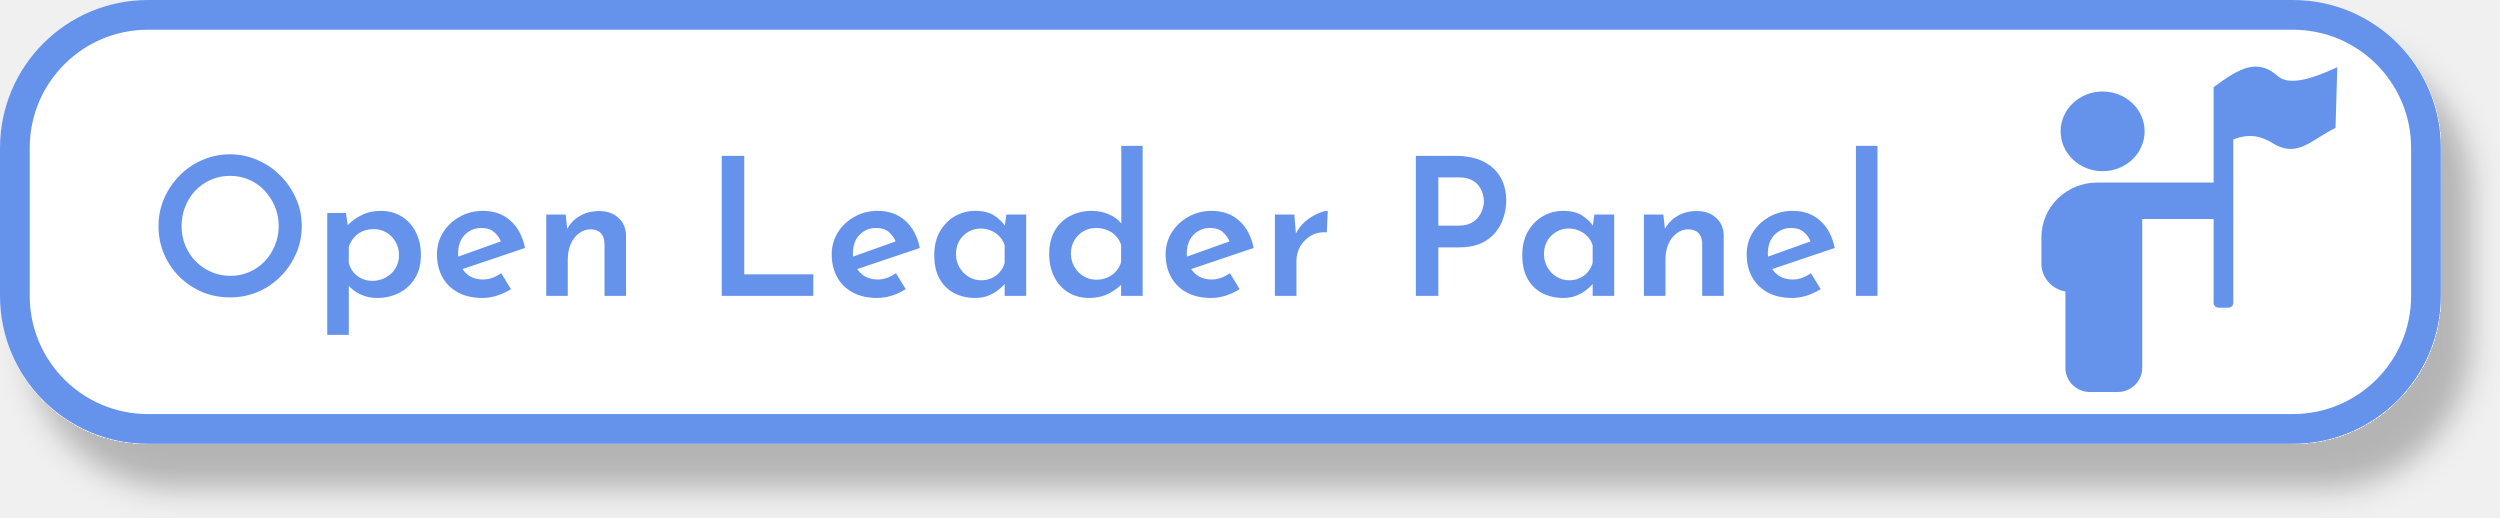
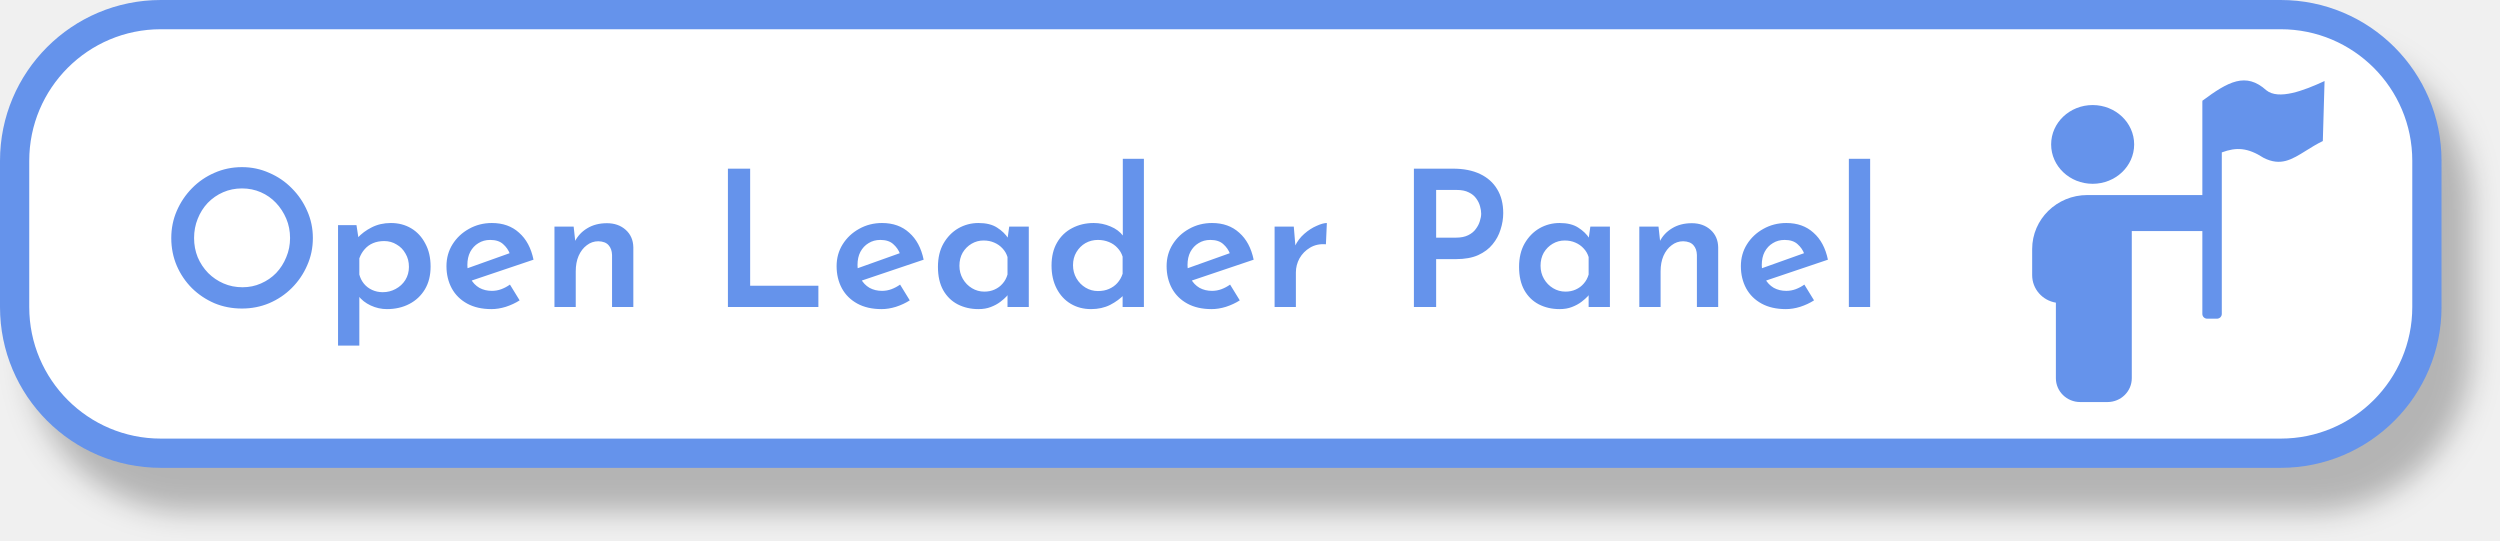
- <svg xmlns="http://www.w3.org/2000/svg" width="338" height="70" viewBox="0 0 338 70" fill="none">
-   <g filter="url(#filter0_d_249_3582)">
-     <path d="M0 20C0 8.954 8.954 0 20 0H310C321.046 0 330 8.954 330 20V40C330 51.046 321.046 60 310 60H20C8.954 60 0 51.046 0 40V20Z" fill="white" />
-     <path d="M2.009 20C2.009 10.064 10.064 2.009 20 2.009H310C319.936 2.009 327.991 10.064 327.991 20V40C327.991 49.936 319.936 57.991 310 57.991H20C10.064 57.991 2.009 49.936 2.009 40V20Z" stroke="#6593EB" stroke-width="4.018" />
+ <svg xmlns="http://www.w3.org/2000/svg" width="342" height="74" viewBox="0 0 342 74" fill="none">
+   <g filter="url(#filter0_d_272_4389)">
+     <path d="M2 22C2 10.954 10.954 2 22 2H312C323.046 2 332 10.954 332 22V42C332 53.046 323.046 62 312 62H22C10.954 62 2 53.046 2 42V22Z" fill="white" stroke="#6593EB" stroke-width="4" />
+     <path d="M301.281 13.785C304.838 11.14 307.237 9.837 310.023 12.341C311.69 13.711 315.151 12.407 318 11.084L317.762 19.296C316.905 19.711 316.157 20.178 315.463 20.612C313.518 21.826 311.994 22.779 309.666 21.594C307.475 20.191 305.947 20.106 303.942 20.849L303.942 28.864C303.942 29 303.942 29.096 303.942 29.191C303.942 29.287 303.942 29.312 303.942 29.427V42.945C303.942 43.305 303.644 43.597 303.277 43.597H301.946C301.579 43.597 301.281 43.305 301.281 42.945V31.608H291.626C291.627 31.661 291.628 31.715 291.628 31.769V51.742C291.628 53.541 290.139 55 288.302 55H284.571C282.734 55 281.245 53.541 281.245 51.742V41.404C279.403 41.102 278 39.533 278 37.643V34.07C278 29.99 281.376 26.683 285.541 26.683H285.787L286.534 26.683C286.766 26.683 286.217 26.683 286.436 26.683L286.461 26.683H301.281V13.948H301.288L301.281 13.785Z" fill="#6593EB" />
+     <path d="M291.953 19.758C291.953 22.732 289.41 25.144 286.274 25.144C283.138 25.144 280.596 22.732 280.596 19.758C280.596 16.783 283.138 14.371 286.274 14.371C289.41 14.371 291.953 16.783 291.953 19.758Z" fill="#6593EB" />
+     <path d="M23.43 32.562C23.43 31.245 23.681 30.005 24.184 28.844C24.687 27.683 25.38 26.651 26.264 25.75C27.148 24.849 28.171 24.147 29.332 23.644C30.511 23.124 31.767 22.864 33.102 22.864C34.419 22.864 35.659 23.124 36.82 23.644C37.999 24.147 39.03 24.849 39.914 25.75C40.815 26.651 41.517 27.683 42.02 28.844C42.54 30.005 42.8 31.245 42.8 32.562C42.8 33.897 42.54 35.145 42.02 36.306C41.517 37.467 40.815 38.499 39.914 39.4C39.03 40.284 37.999 40.977 36.82 41.48C35.659 41.965 34.419 42.208 33.102 42.208C31.75 42.208 30.493 41.965 29.332 41.48C28.171 40.977 27.148 40.293 26.264 39.426C25.38 38.542 24.687 37.519 24.184 36.358C23.681 35.179 23.43 33.914 23.43 32.562ZM26.55 32.562C26.55 33.498 26.715 34.373 27.044 35.188C27.391 36.003 27.867 36.722 28.474 37.346C29.081 37.953 29.783 38.429 30.58 38.776C31.377 39.123 32.244 39.296 33.18 39.296C34.081 39.296 34.922 39.123 35.702 38.776C36.499 38.429 37.193 37.953 37.782 37.346C38.371 36.722 38.831 36.003 39.16 35.188C39.507 34.373 39.68 33.498 39.68 32.562C39.68 31.609 39.507 30.725 39.16 29.91C38.813 29.095 38.345 28.376 37.756 27.752C37.167 27.128 36.473 26.643 35.676 26.296C34.879 25.949 34.021 25.776 33.102 25.776C32.183 25.776 31.325 25.949 30.528 26.296C29.731 26.643 29.029 27.128 28.422 27.752C27.833 28.376 27.373 29.104 27.044 29.936C26.715 30.751 26.55 31.626 26.55 32.562ZM52.926 42.286C52.163 42.286 51.427 42.121 50.716 41.792C50.005 41.463 49.434 41.012 49 40.44L49.156 39.556V47.278H46.244V30.794H48.766L49.156 33.342L48.896 32.562C49.434 31.973 50.084 31.487 50.846 31.106C51.626 30.707 52.502 30.508 53.472 30.508C54.512 30.508 55.44 30.751 56.254 31.236C57.069 31.721 57.71 32.415 58.178 33.316C58.663 34.2 58.906 35.249 58.906 36.462C58.906 37.675 58.646 38.715 58.126 39.582C57.606 40.449 56.895 41.116 55.994 41.584C55.093 42.052 54.07 42.286 52.926 42.286ZM52.354 39.972C52.995 39.972 53.585 39.825 54.122 39.53C54.677 39.235 55.119 38.828 55.448 38.308C55.778 37.771 55.942 37.173 55.942 36.514C55.942 35.821 55.786 35.214 55.474 34.694C55.179 34.157 54.772 33.741 54.252 33.446C53.749 33.134 53.186 32.978 52.562 32.978C51.99 32.978 51.479 33.073 51.028 33.264C50.578 33.455 50.196 33.732 49.884 34.096C49.572 34.443 49.33 34.859 49.156 35.344V37.554C49.278 38.022 49.486 38.438 49.78 38.802C50.075 39.166 50.447 39.452 50.898 39.66C51.349 39.868 51.834 39.972 52.354 39.972ZM67.238 42.286C65.938 42.286 64.829 42.035 63.91 41.532C62.992 41.029 62.29 40.336 61.804 39.452C61.319 38.551 61.076 37.537 61.076 36.41C61.076 35.301 61.354 34.304 61.908 33.42C62.463 32.536 63.208 31.834 64.144 31.314C65.098 30.777 66.146 30.508 67.29 30.508C68.798 30.508 70.038 30.95 71.008 31.834C71.996 32.701 72.655 33.931 72.984 35.526L64.118 38.516L63.442 36.878L70.358 34.408L69.76 34.746C69.57 34.226 69.258 33.775 68.824 33.394C68.408 33.013 67.819 32.822 67.056 32.822C66.45 32.822 65.912 32.969 65.444 33.264C64.976 33.541 64.604 33.94 64.326 34.46C64.066 34.963 63.936 35.561 63.936 36.254C63.936 36.965 64.084 37.589 64.378 38.126C64.673 38.663 65.072 39.079 65.574 39.374C66.077 39.651 66.649 39.79 67.29 39.79C67.741 39.79 68.174 39.712 68.59 39.556C69.006 39.4 69.396 39.192 69.76 38.932L71.086 41.09C70.514 41.454 69.882 41.749 69.188 41.974C68.512 42.182 67.862 42.286 67.238 42.286ZM78.476 31.002L78.736 33.368L78.632 33.056C79.013 32.293 79.576 31.687 80.322 31.236C81.084 30.768 81.986 30.534 83.026 30.534C84.066 30.534 84.924 30.837 85.6 31.444C86.276 32.051 86.622 32.848 86.64 33.836V42H83.728V34.876C83.71 34.321 83.554 33.879 83.26 33.55C82.965 33.203 82.497 33.021 81.856 33.004C81.266 33.004 80.738 33.186 80.27 33.55C79.802 33.897 79.429 34.382 79.152 35.006C78.892 35.613 78.762 36.315 78.762 37.112V42H75.85V31.002H78.476ZM99.579 23.072H102.621V39.088H111.955V42H99.579V23.072ZM120.609 42.286C119.309 42.286 118.2 42.035 117.281 41.532C116.363 41.029 115.661 40.336 115.175 39.452C114.69 38.551 114.447 37.537 114.447 36.41C114.447 35.301 114.725 34.304 115.279 33.42C115.834 32.536 116.579 31.834 117.515 31.314C118.469 30.777 119.517 30.508 120.661 30.508C122.169 30.508 123.409 30.95 124.379 31.834C125.367 32.701 126.026 33.931 126.355 35.526L117.489 38.516L116.813 36.878L123.729 34.408L123.131 34.746C122.941 34.226 122.629 33.775 122.195 33.394C121.779 33.013 121.19 32.822 120.427 32.822C119.821 32.822 119.283 32.969 118.815 33.264C118.347 33.541 117.975 33.94 117.697 34.46C117.437 34.963 117.307 35.561 117.307 36.254C117.307 36.965 117.455 37.589 117.749 38.126C118.044 38.663 118.443 39.079 118.945 39.374C119.448 39.651 120.02 39.79 120.661 39.79C121.112 39.79 121.545 39.712 121.961 39.556C122.377 39.4 122.767 39.192 123.131 38.932L124.457 41.09C123.885 41.454 123.253 41.749 122.559 41.974C121.883 42.182 121.233 42.286 120.609 42.286ZM133.849 42.286C132.809 42.286 131.864 42.069 131.015 41.636C130.183 41.203 129.524 40.561 129.039 39.712C128.553 38.845 128.311 37.779 128.311 36.514C128.311 35.266 128.562 34.2 129.065 33.316C129.585 32.415 130.261 31.721 131.093 31.236C131.942 30.751 132.861 30.508 133.849 30.508C134.906 30.508 135.755 30.716 136.397 31.132C137.055 31.548 137.567 32.042 137.931 32.614L137.775 33.03L138.061 31.002H140.739V42H137.827V39.322L138.113 40.024C138.043 40.128 137.905 40.301 137.697 40.544C137.489 40.769 137.203 41.021 136.839 41.298C136.475 41.575 136.041 41.809 135.539 42C135.053 42.191 134.49 42.286 133.849 42.286ZM134.655 39.894C135.175 39.894 135.643 39.799 136.059 39.608C136.492 39.417 136.856 39.149 137.151 38.802C137.463 38.455 137.688 38.039 137.827 37.554V35.162C137.688 34.711 137.463 34.321 137.151 33.992C136.839 33.645 136.457 33.377 136.007 33.186C135.573 32.995 135.088 32.9 134.551 32.9C133.961 32.9 133.415 33.047 132.913 33.342C132.41 33.637 132.003 34.044 131.691 34.564C131.396 35.084 131.249 35.682 131.249 36.358C131.249 37.017 131.405 37.615 131.717 38.152C132.029 38.689 132.445 39.114 132.965 39.426C133.485 39.738 134.048 39.894 134.655 39.894ZM149.258 42.286C148.218 42.286 147.29 42.043 146.476 41.558C145.661 41.073 145.02 40.379 144.552 39.478C144.084 38.577 143.85 37.528 143.85 36.332C143.85 35.101 144.101 34.053 144.604 33.186C145.106 32.319 145.791 31.661 146.658 31.21C147.542 30.742 148.53 30.508 149.622 30.508C150.419 30.508 151.182 30.664 151.91 30.976C152.638 31.271 153.218 31.704 153.652 32.276L153.6 33.264V21.72H156.486V42H153.574V39.53L153.86 40.232C153.305 40.821 152.638 41.315 151.858 41.714C151.095 42.095 150.228 42.286 149.258 42.286ZM150.194 39.816C150.766 39.816 151.268 39.721 151.702 39.53C152.152 39.339 152.534 39.071 152.846 38.724C153.175 38.36 153.418 37.935 153.574 37.45V35.11C153.435 34.659 153.201 34.261 152.872 33.914C152.56 33.567 152.17 33.299 151.702 33.108C151.234 32.917 150.731 32.822 150.194 32.822C149.57 32.822 148.998 32.969 148.478 33.264C147.975 33.559 147.568 33.966 147.256 34.486C146.944 35.006 146.788 35.604 146.788 36.28C146.788 36.939 146.944 37.537 147.256 38.074C147.568 38.611 147.984 39.036 148.504 39.348C149.024 39.66 149.587 39.816 150.194 39.816ZM165.754 42.286C164.454 42.286 163.345 42.035 162.426 41.532C161.507 41.029 160.805 40.336 160.32 39.452C159.835 38.551 159.592 37.537 159.592 36.41C159.592 35.301 159.869 34.304 160.424 33.42C160.979 32.536 161.724 31.834 162.66 31.314C163.613 30.777 164.662 30.508 165.806 30.508C167.314 30.508 168.553 30.95 169.524 31.834C170.512 32.701 171.171 33.931 171.5 35.526L162.634 38.516L161.958 36.878L168.874 34.408L168.276 34.746C168.085 34.226 167.773 33.775 167.34 33.394C166.924 33.013 166.335 32.822 165.572 32.822C164.965 32.822 164.428 32.969 163.96 33.264C163.492 33.541 163.119 33.94 162.842 34.46C162.582 34.963 162.452 35.561 162.452 36.254C162.452 36.965 162.599 37.589 162.894 38.126C163.189 38.663 163.587 39.079 164.09 39.374C164.593 39.651 165.165 39.79 165.806 39.79C166.257 39.79 166.69 39.712 167.106 39.556C167.522 39.4 167.912 39.192 168.276 38.932L169.602 41.09C169.03 41.454 168.397 41.749 167.704 41.974C167.028 42.182 166.378 42.286 165.754 42.286ZM176.991 31.002L177.251 34.122L177.147 33.68C177.459 33.021 177.884 32.458 178.421 31.99C178.976 31.505 179.539 31.141 180.111 30.898C180.683 30.638 181.151 30.508 181.515 30.508L181.385 33.42C180.553 33.351 179.825 33.507 179.201 33.888C178.595 34.252 178.118 34.737 177.771 35.344C177.442 35.951 177.277 36.592 177.277 37.268V42H174.365V31.002H176.991ZM198.778 23.072C200.217 23.072 201.448 23.315 202.47 23.8C203.493 24.285 204.273 24.979 204.81 25.88C205.365 26.781 205.642 27.873 205.642 29.156C205.642 29.901 205.521 30.647 205.278 31.392C205.053 32.137 204.689 32.813 204.186 33.42C203.701 34.027 203.042 34.521 202.21 34.902C201.396 35.266 200.39 35.448 199.194 35.448H196.464V42H193.422V23.072H198.778ZM199.194 32.51C199.853 32.51 200.408 32.397 200.858 32.172C201.309 31.947 201.656 31.661 201.898 31.314C202.158 30.967 202.34 30.612 202.444 30.248C202.566 29.867 202.626 29.529 202.626 29.234C202.626 28.922 202.574 28.584 202.47 28.22C202.366 27.839 202.193 27.483 201.95 27.154C201.708 26.807 201.37 26.53 200.936 26.322C200.503 26.097 199.948 25.984 199.272 25.984H196.464V32.51H199.194ZM213.347 42.286C212.307 42.286 211.362 42.069 210.513 41.636C209.681 41.203 209.022 40.561 208.537 39.712C208.051 38.845 207.809 37.779 207.809 36.514C207.809 35.266 208.06 34.2 208.563 33.316C209.083 32.415 209.759 31.721 210.591 31.236C211.44 30.751 212.359 30.508 213.347 30.508C214.404 30.508 215.253 30.716 215.895 31.132C216.553 31.548 217.065 32.042 217.429 32.614L217.273 33.03L217.559 31.002H220.237V42H217.325V39.322L217.611 40.024C217.541 40.128 217.403 40.301 217.195 40.544C216.987 40.769 216.701 41.021 216.337 41.298C215.973 41.575 215.539 41.809 215.037 42C214.551 42.191 213.988 42.286 213.347 42.286ZM214.153 39.894C214.673 39.894 215.141 39.799 215.557 39.608C215.99 39.417 216.354 39.149 216.649 38.802C216.961 38.455 217.186 38.039 217.325 37.554V35.162C217.186 34.711 216.961 34.321 216.649 33.992C216.337 33.645 215.955 33.377 215.505 33.186C215.071 32.995 214.586 32.9 214.049 32.9C213.459 32.9 212.913 33.047 212.411 33.342C211.908 33.637 211.501 34.044 211.189 34.564C210.894 35.084 210.747 35.682 210.747 36.358C210.747 37.017 210.903 37.615 211.215 38.152C211.527 38.689 211.943 39.114 212.463 39.426C212.983 39.738 213.546 39.894 214.153 39.894ZM226.884 31.002L227.144 33.368L227.04 33.056C227.421 32.293 227.985 31.687 228.73 31.236C229.493 30.768 230.394 30.534 231.434 30.534C232.474 30.534 233.332 30.837 234.008 31.444C234.684 32.051 235.031 32.848 235.048 33.836V42H232.136V34.876C232.119 34.321 231.963 33.879 231.668 33.55C231.373 33.203 230.905 33.021 230.264 33.004C229.675 33.004 229.146 33.186 228.678 33.55C228.21 33.897 227.837 34.382 227.56 35.006C227.3 35.613 227.17 36.315 227.17 37.112V42H224.258V31.002H226.884ZM244.313 42.286C243.013 42.286 241.903 42.035 240.985 41.532C240.066 41.029 239.364 40.336 238.879 39.452C238.393 38.551 238.151 37.537 238.151 36.41C238.151 35.301 238.428 34.304 238.983 33.42C239.537 32.536 240.283 31.834 241.219 31.314C242.172 30.777 243.221 30.508 244.365 30.508C245.873 30.508 247.112 30.95 248.083 31.834C249.071 32.701 249.729 33.931 250.059 35.526L241.193 38.516L240.517 36.878L247.433 34.408L246.835 34.746C246.644 34.226 246.332 33.775 245.899 33.394C245.483 33.013 244.893 32.822 244.131 32.822C243.524 32.822 242.987 32.969 242.519 33.264C242.051 33.541 241.678 33.94 241.401 34.46C241.141 34.963 241.011 35.561 241.011 36.254C241.011 36.965 241.158 37.589 241.453 38.126C241.747 38.663 242.146 39.079 242.649 39.374C243.151 39.651 243.723 39.79 244.365 39.79C244.815 39.79 245.249 39.712 245.665 39.556C246.081 39.4 246.471 39.192 246.835 38.932L248.161 41.09C247.589 41.454 246.956 41.749 246.263 41.974C245.587 42.182 244.937 42.286 244.313 42.286ZM252.924 21.72H255.836V42H252.924V21.72Z" fill="#6593EB" />
  </g>
-   <path d="M299.281 11.785C302.838 9.14 305.237 7.837 308.023 10.341C309.69 11.711 313.151 10.407 316 9.084L315.762 17.296C314.905 17.711 314.157 18.178 313.463 18.612C311.518 19.826 309.994 20.779 307.666 19.594C305.475 18.191 303.947 18.106 301.942 18.849L301.942 26.864C301.942 27 301.942 27.096 301.942 27.191C301.942 27.287 301.942 27.312 301.942 27.427V40.945C301.942 41.305 301.644 41.597 301.277 41.597H299.946C299.579 41.597 299.281 41.305 299.281 40.945V29.608H289.626C289.627 29.661 289.628 29.715 289.628 29.769V49.742C289.628 51.541 288.139 53 286.302 53H282.571C280.734 53 279.245 51.541 279.245 49.742V39.404C277.403 39.102 276 37.533 276 35.643V32.07C276 27.99 279.376 24.683 283.541 24.683H283.787L284.534 24.683C284.766 24.683 284.217 24.683 284.436 24.683L284.461 24.683H299.281V11.948H299.288L299.281 11.785Z" fill="#6593EB" />
-   <path d="M289.953 17.758C289.953 20.732 287.41 23.144 284.274 23.144C281.138 23.144 278.596 20.732 278.596 17.758C278.596 14.783 281.138 12.371 284.274 12.371C287.41 12.371 289.953 14.783 289.953 17.758Z" fill="#6593EB" />
-   <path d="M21.43 30.562C21.43 29.245 21.681 28.005 22.184 26.844C22.687 25.683 23.38 24.651 24.264 23.75C25.148 22.849 26.171 22.147 27.332 21.644C28.511 21.124 29.767 20.864 31.102 20.864C32.419 20.864 33.659 21.124 34.82 21.644C35.999 22.147 37.03 22.849 37.914 23.75C38.815 24.651 39.517 25.683 40.02 26.844C40.54 28.005 40.8 29.245 40.8 30.562C40.8 31.897 40.54 33.145 40.02 34.306C39.517 35.467 38.815 36.499 37.914 37.4C37.03 38.284 35.999 38.977 34.82 39.48C33.659 39.965 32.419 40.208 31.102 40.208C29.75 40.208 28.493 39.965 27.332 39.48C26.171 38.977 25.148 38.293 24.264 37.426C23.38 36.542 22.687 35.519 22.184 34.358C21.681 33.179 21.43 31.914 21.43 30.562ZM24.55 30.562C24.55 31.498 24.715 32.373 25.044 33.188C25.391 34.003 25.867 34.722 26.474 35.346C27.081 35.953 27.783 36.429 28.58 36.776C29.377 37.123 30.244 37.296 31.18 37.296C32.081 37.296 32.922 37.123 33.702 36.776C34.499 36.429 35.193 35.953 35.782 35.346C36.371 34.722 36.831 34.003 37.16 33.188C37.507 32.373 37.68 31.498 37.68 30.562C37.68 29.609 37.507 28.725 37.16 27.91C36.813 27.095 36.345 26.376 35.756 25.752C35.167 25.128 34.473 24.643 33.676 24.296C32.879 23.949 32.021 23.776 31.102 23.776C30.183 23.776 29.325 23.949 28.528 24.296C27.731 24.643 27.029 25.128 26.422 25.752C25.833 26.376 25.373 27.104 25.044 27.936C24.715 28.751 24.55 29.626 24.55 30.562ZM50.926 40.286C50.163 40.286 49.427 40.121 48.716 39.792C48.005 39.463 47.434 39.012 47 38.44L47.156 37.556V45.278H44.244V28.794H46.766L47.156 31.342L46.896 30.562C47.434 29.973 48.084 29.487 48.846 29.106C49.626 28.707 50.502 28.508 51.472 28.508C52.512 28.508 53.44 28.751 54.254 29.236C55.069 29.721 55.71 30.415 56.178 31.316C56.663 32.2 56.906 33.249 56.906 34.462C56.906 35.675 56.646 36.715 56.126 37.582C55.606 38.449 54.895 39.116 53.994 39.584C53.093 40.052 52.07 40.286 50.926 40.286ZM50.354 37.972C50.995 37.972 51.585 37.825 52.122 37.53C52.677 37.235 53.119 36.828 53.448 36.308C53.778 35.771 53.942 35.173 53.942 34.514C53.942 33.821 53.786 33.214 53.474 32.694C53.179 32.157 52.772 31.741 52.252 31.446C51.749 31.134 51.186 30.978 50.562 30.978C49.99 30.978 49.479 31.073 49.028 31.264C48.578 31.455 48.196 31.732 47.884 32.096C47.572 32.443 47.33 32.859 47.156 33.344V35.554C47.278 36.022 47.486 36.438 47.78 36.802C48.075 37.166 48.447 37.452 48.898 37.66C49.349 37.868 49.834 37.972 50.354 37.972ZM65.238 40.286C63.938 40.286 62.829 40.035 61.91 39.532C60.992 39.029 60.29 38.336 59.804 37.452C59.319 36.551 59.076 35.537 59.076 34.41C59.076 33.301 59.354 32.304 59.908 31.42C60.463 30.536 61.208 29.834 62.144 29.314C63.098 28.777 64.146 28.508 65.29 28.508C66.798 28.508 68.038 28.95 69.008 29.834C69.996 30.701 70.655 31.931 70.984 33.526L62.118 36.516L61.442 34.878L68.358 32.408L67.76 32.746C67.57 32.226 67.258 31.775 66.824 31.394C66.408 31.013 65.819 30.822 65.056 30.822C64.45 30.822 63.912 30.969 63.444 31.264C62.976 31.541 62.604 31.94 62.326 32.46C62.066 32.963 61.936 33.561 61.936 34.254C61.936 34.965 62.084 35.589 62.378 36.126C62.673 36.663 63.072 37.079 63.574 37.374C64.077 37.651 64.649 37.79 65.29 37.79C65.741 37.79 66.174 37.712 66.59 37.556C67.006 37.4 67.396 37.192 67.76 36.932L69.086 39.09C68.514 39.454 67.882 39.749 67.188 39.974C66.512 40.182 65.862 40.286 65.238 40.286ZM76.476 29.002L76.736 31.368L76.632 31.056C77.013 30.293 77.576 29.687 78.322 29.236C79.084 28.768 79.986 28.534 81.026 28.534C82.066 28.534 82.924 28.837 83.6 29.444C84.276 30.051 84.622 30.848 84.64 31.836V40H81.728V32.876C81.71 32.321 81.554 31.879 81.26 31.55C80.965 31.203 80.497 31.021 79.856 31.004C79.266 31.004 78.738 31.186 78.27 31.55C77.802 31.897 77.429 32.382 77.152 33.006C76.892 33.613 76.762 34.315 76.762 35.112V40H73.85V29.002H76.476ZM97.579 21.072H100.621V37.088H109.955V40H97.579V21.072ZM118.609 40.286C117.309 40.286 116.2 40.035 115.281 39.532C114.363 39.029 113.661 38.336 113.175 37.452C112.69 36.551 112.447 35.537 112.447 34.41C112.447 33.301 112.725 32.304 113.279 31.42C113.834 30.536 114.579 29.834 115.515 29.314C116.469 28.777 117.517 28.508 118.661 28.508C120.169 28.508 121.409 28.95 122.379 29.834C123.367 30.701 124.026 31.931 124.355 33.526L115.489 36.516L114.813 34.878L121.729 32.408L121.131 32.746C120.941 32.226 120.629 31.775 120.195 31.394C119.779 31.013 119.19 30.822 118.427 30.822C117.821 30.822 117.283 30.969 116.815 31.264C116.347 31.541 115.975 31.94 115.697 32.46C115.437 32.963 115.307 33.561 115.307 34.254C115.307 34.965 115.455 35.589 115.749 36.126C116.044 36.663 116.443 37.079 116.945 37.374C117.448 37.651 118.02 37.79 118.661 37.79C119.112 37.79 119.545 37.712 119.961 37.556C120.377 37.4 120.767 37.192 121.131 36.932L122.457 39.09C121.885 39.454 121.253 39.749 120.559 39.974C119.883 40.182 119.233 40.286 118.609 40.286ZM131.849 40.286C130.809 40.286 129.864 40.069 129.015 39.636C128.183 39.203 127.524 38.561 127.039 37.712C126.553 36.845 126.311 35.779 126.311 34.514C126.311 33.266 126.562 32.2 127.065 31.316C127.585 30.415 128.261 29.721 129.093 29.236C129.942 28.751 130.861 28.508 131.849 28.508C132.906 28.508 133.755 28.716 134.397 29.132C135.055 29.548 135.567 30.042 135.931 30.614L135.775 31.03L136.061 29.002H138.739V40H135.827V37.322L136.113 38.024C136.043 38.128 135.905 38.301 135.697 38.544C135.489 38.769 135.203 39.021 134.839 39.298C134.475 39.575 134.041 39.809 133.539 40C133.053 40.191 132.49 40.286 131.849 40.286ZM132.655 37.894C133.175 37.894 133.643 37.799 134.059 37.608C134.492 37.417 134.856 37.149 135.151 36.802C135.463 36.455 135.688 36.039 135.827 35.554V33.162C135.688 32.711 135.463 32.321 135.151 31.992C134.839 31.645 134.457 31.377 134.007 31.186C133.573 30.995 133.088 30.9 132.551 30.9C131.961 30.9 131.415 31.047 130.913 31.342C130.41 31.637 130.003 32.044 129.691 32.564C129.396 33.084 129.249 33.682 129.249 34.358C129.249 35.017 129.405 35.615 129.717 36.152C130.029 36.689 130.445 37.114 130.965 37.426C131.485 37.738 132.048 37.894 132.655 37.894ZM147.258 40.286C146.218 40.286 145.29 40.043 144.476 39.558C143.661 39.073 143.02 38.379 142.552 37.478C142.084 36.577 141.85 35.528 141.85 34.332C141.85 33.101 142.101 32.053 142.604 31.186C143.106 30.319 143.791 29.661 144.658 29.21C145.542 28.742 146.53 28.508 147.622 28.508C148.419 28.508 149.182 28.664 149.91 28.976C150.638 29.271 151.218 29.704 151.652 30.276L151.6 31.264V19.72H154.486V40H151.574V37.53L151.86 38.232C151.305 38.821 150.638 39.315 149.858 39.714C149.095 40.095 148.228 40.286 147.258 40.286ZM148.194 37.816C148.766 37.816 149.268 37.721 149.702 37.53C150.152 37.339 150.534 37.071 150.846 36.724C151.175 36.36 151.418 35.935 151.574 35.45V33.11C151.435 32.659 151.201 32.261 150.872 31.914C150.56 31.567 150.17 31.299 149.702 31.108C149.234 30.917 148.731 30.822 148.194 30.822C147.57 30.822 146.998 30.969 146.478 31.264C145.975 31.559 145.568 31.966 145.256 32.486C144.944 33.006 144.788 33.604 144.788 34.28C144.788 34.939 144.944 35.537 145.256 36.074C145.568 36.611 145.984 37.036 146.504 37.348C147.024 37.66 147.587 37.816 148.194 37.816ZM163.754 40.286C162.454 40.286 161.345 40.035 160.426 39.532C159.507 39.029 158.805 38.336 158.32 37.452C157.835 36.551 157.592 35.537 157.592 34.41C157.592 33.301 157.869 32.304 158.424 31.42C158.979 30.536 159.724 29.834 160.66 29.314C161.613 28.777 162.662 28.508 163.806 28.508C165.314 28.508 166.553 28.95 167.524 29.834C168.512 30.701 169.171 31.931 169.5 33.526L160.634 36.516L159.958 34.878L166.874 32.408L166.276 32.746C166.085 32.226 165.773 31.775 165.34 31.394C164.924 31.013 164.335 30.822 163.572 30.822C162.965 30.822 162.428 30.969 161.96 31.264C161.492 31.541 161.119 31.94 160.842 32.46C160.582 32.963 160.452 33.561 160.452 34.254C160.452 34.965 160.599 35.589 160.894 36.126C161.189 36.663 161.587 37.079 162.09 37.374C162.593 37.651 163.165 37.79 163.806 37.79C164.257 37.79 164.69 37.712 165.106 37.556C165.522 37.4 165.912 37.192 166.276 36.932L167.602 39.09C167.03 39.454 166.397 39.749 165.704 39.974C165.028 40.182 164.378 40.286 163.754 40.286ZM174.991 29.002L175.251 32.122L175.147 31.68C175.459 31.021 175.884 30.458 176.421 29.99C176.976 29.505 177.539 29.141 178.111 28.898C178.683 28.638 179.151 28.508 179.515 28.508L179.385 31.42C178.553 31.351 177.825 31.507 177.201 31.888C176.595 32.252 176.118 32.737 175.771 33.344C175.442 33.951 175.277 34.592 175.277 35.268V40H172.365V29.002H174.991ZM196.778 21.072C198.217 21.072 199.448 21.315 200.47 21.8C201.493 22.285 202.273 22.979 202.81 23.88C203.365 24.781 203.642 25.873 203.642 27.156C203.642 27.901 203.521 28.647 203.278 29.392C203.053 30.137 202.689 30.813 202.186 31.42C201.701 32.027 201.042 32.521 200.21 32.902C199.396 33.266 198.39 33.448 197.194 33.448H194.464V40H191.422V21.072H196.778ZM197.194 30.51C197.853 30.51 198.408 30.397 198.858 30.172C199.309 29.947 199.656 29.661 199.898 29.314C200.158 28.967 200.34 28.612 200.444 28.248C200.566 27.867 200.626 27.529 200.626 27.234C200.626 26.922 200.574 26.584 200.47 26.22C200.366 25.839 200.193 25.483 199.95 25.154C199.708 24.807 199.37 24.53 198.936 24.322C198.503 24.097 197.948 23.984 197.272 23.984H194.464V30.51H197.194ZM211.347 40.286C210.307 40.286 209.362 40.069 208.513 39.636C207.681 39.203 207.022 38.561 206.537 37.712C206.051 36.845 205.809 35.779 205.809 34.514C205.809 33.266 206.06 32.2 206.563 31.316C207.083 30.415 207.759 29.721 208.591 29.236C209.44 28.751 210.359 28.508 211.347 28.508C212.404 28.508 213.253 28.716 213.895 29.132C214.553 29.548 215.065 30.042 215.429 30.614L215.273 31.03L215.559 29.002H218.237V40H215.325V37.322L215.611 38.024C215.541 38.128 215.403 38.301 215.195 38.544C214.987 38.769 214.701 39.021 214.337 39.298C213.973 39.575 213.539 39.809 213.037 40C212.551 40.191 211.988 40.286 211.347 40.286ZM212.153 37.894C212.673 37.894 213.141 37.799 213.557 37.608C213.99 37.417 214.354 37.149 214.649 36.802C214.961 36.455 215.186 36.039 215.325 35.554V33.162C215.186 32.711 214.961 32.321 214.649 31.992C214.337 31.645 213.955 31.377 213.505 31.186C213.071 30.995 212.586 30.9 212.049 30.9C211.459 30.9 210.913 31.047 210.411 31.342C209.908 31.637 209.501 32.044 209.189 32.564C208.894 33.084 208.747 33.682 208.747 34.358C208.747 35.017 208.903 35.615 209.215 36.152C209.527 36.689 209.943 37.114 210.463 37.426C210.983 37.738 211.546 37.894 212.153 37.894ZM224.884 29.002L225.144 31.368L225.04 31.056C225.421 30.293 225.985 29.687 226.73 29.236C227.493 28.768 228.394 28.534 229.434 28.534C230.474 28.534 231.332 28.837 232.008 29.444C232.684 30.051 233.031 30.848 233.048 31.836V40H230.136V32.876C230.119 32.321 229.963 31.879 229.668 31.55C229.373 31.203 228.905 31.021 228.264 31.004C227.675 31.004 227.146 31.186 226.678 31.55C226.21 31.897 225.837 32.382 225.56 33.006C225.3 33.613 225.17 34.315 225.17 35.112V40H222.258V29.002H224.884ZM242.313 40.286C241.013 40.286 239.903 40.035 238.985 39.532C238.066 39.029 237.364 38.336 236.879 37.452C236.393 36.551 236.151 35.537 236.151 34.41C236.151 33.301 236.428 32.304 236.983 31.42C237.537 30.536 238.283 29.834 239.219 29.314C240.172 28.777 241.221 28.508 242.365 28.508C243.873 28.508 245.112 28.95 246.083 29.834C247.071 30.701 247.729 31.931 248.059 33.526L239.193 36.516L238.517 34.878L245.433 32.408L244.835 32.746C244.644 32.226 244.332 31.775 243.899 31.394C243.483 31.013 242.893 30.822 242.131 30.822C241.524 30.822 240.987 30.969 240.519 31.264C240.051 31.541 239.678 31.94 239.401 32.46C239.141 32.963 239.011 33.561 239.011 34.254C239.011 34.965 239.158 35.589 239.453 36.126C239.747 36.663 240.146 37.079 240.649 37.374C241.151 37.651 241.723 37.79 242.365 37.79C242.815 37.79 243.249 37.712 243.665 37.556C244.081 37.4 244.471 37.192 244.835 36.932L246.161 39.09C245.589 39.454 244.956 39.749 244.263 39.974C243.587 40.182 242.937 40.286 242.313 40.286ZM250.924 19.72H253.836V40H250.924V19.72Z" fill="#6593EB" />
  <defs>
-     <filter id="filter0_d_249_3582" x="0" y="0" width="338" height="70" filterUnits="userSpaceOnUse" color-interpolation-filters="sRGB">
+     <filter id="filter0_d_272_4389" x="0" y="0" width="342" height="74" filterUnits="userSpaceOnUse" color-interpolation-filters="sRGB">
      <feFlood flood-opacity="0" result="BackgroundImageFix" />
      <feColorMatrix in="SourceAlpha" type="matrix" values="0 0 0 0 0 0 0 0 0 0 0 0 0 0 0 0 0 0 127 0" result="hardAlpha" />
      <feOffset dx="4" dy="6" />
      <feGaussianBlur stdDeviation="2" />
-       <feComposite in2="hardAlpha" operator="out" />
      <feColorMatrix type="matrix" values="0 0 0 0 0 0 0 0 0 0 0 0 0 0 0 0 0 0 0.25 0" />
-       <feBlend mode="normal" in2="BackgroundImageFix" result="effect1_dropShadow_249_3582" />
-       <feBlend mode="normal" in="SourceGraphic" in2="effect1_dropShadow_249_3582" result="shape" />
+       <feBlend mode="normal" in2="BackgroundImageFix" result="effect1_dropShadow_272_4389" />
+       <feBlend mode="normal" in="SourceGraphic" in2="effect1_dropShadow_272_4389" result="shape" />
    </filter>
  </defs>
</svg>
